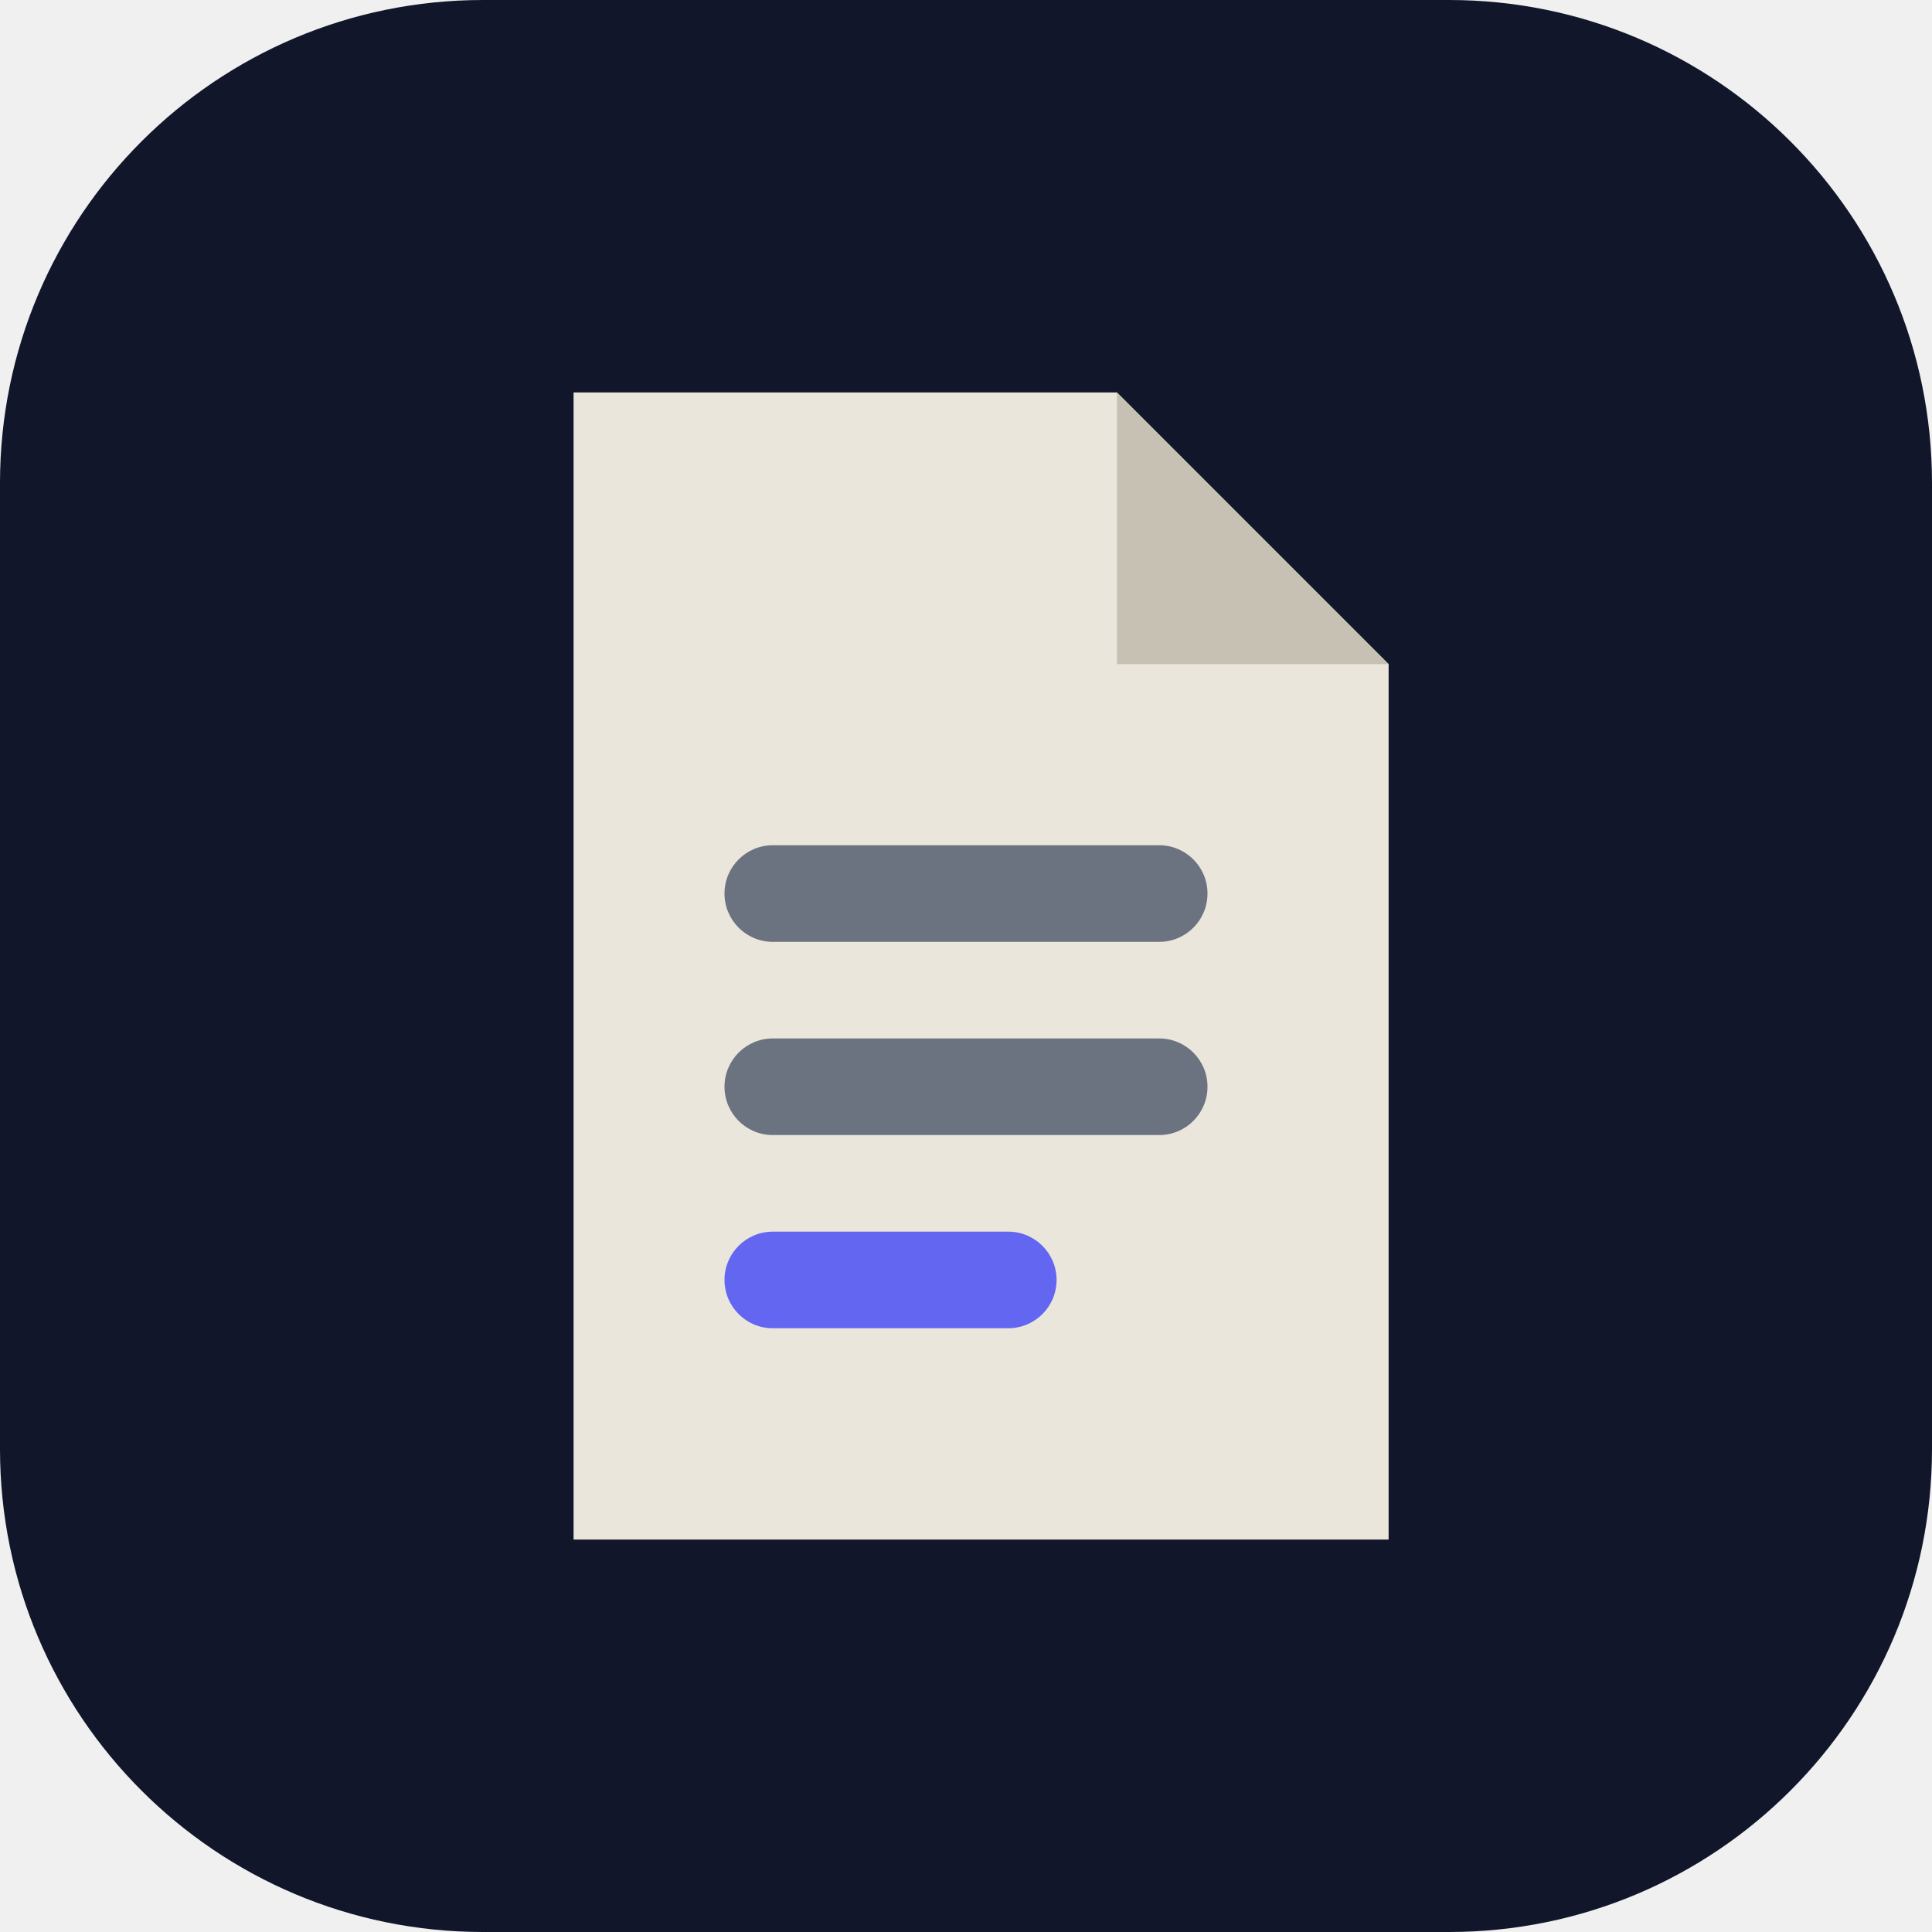
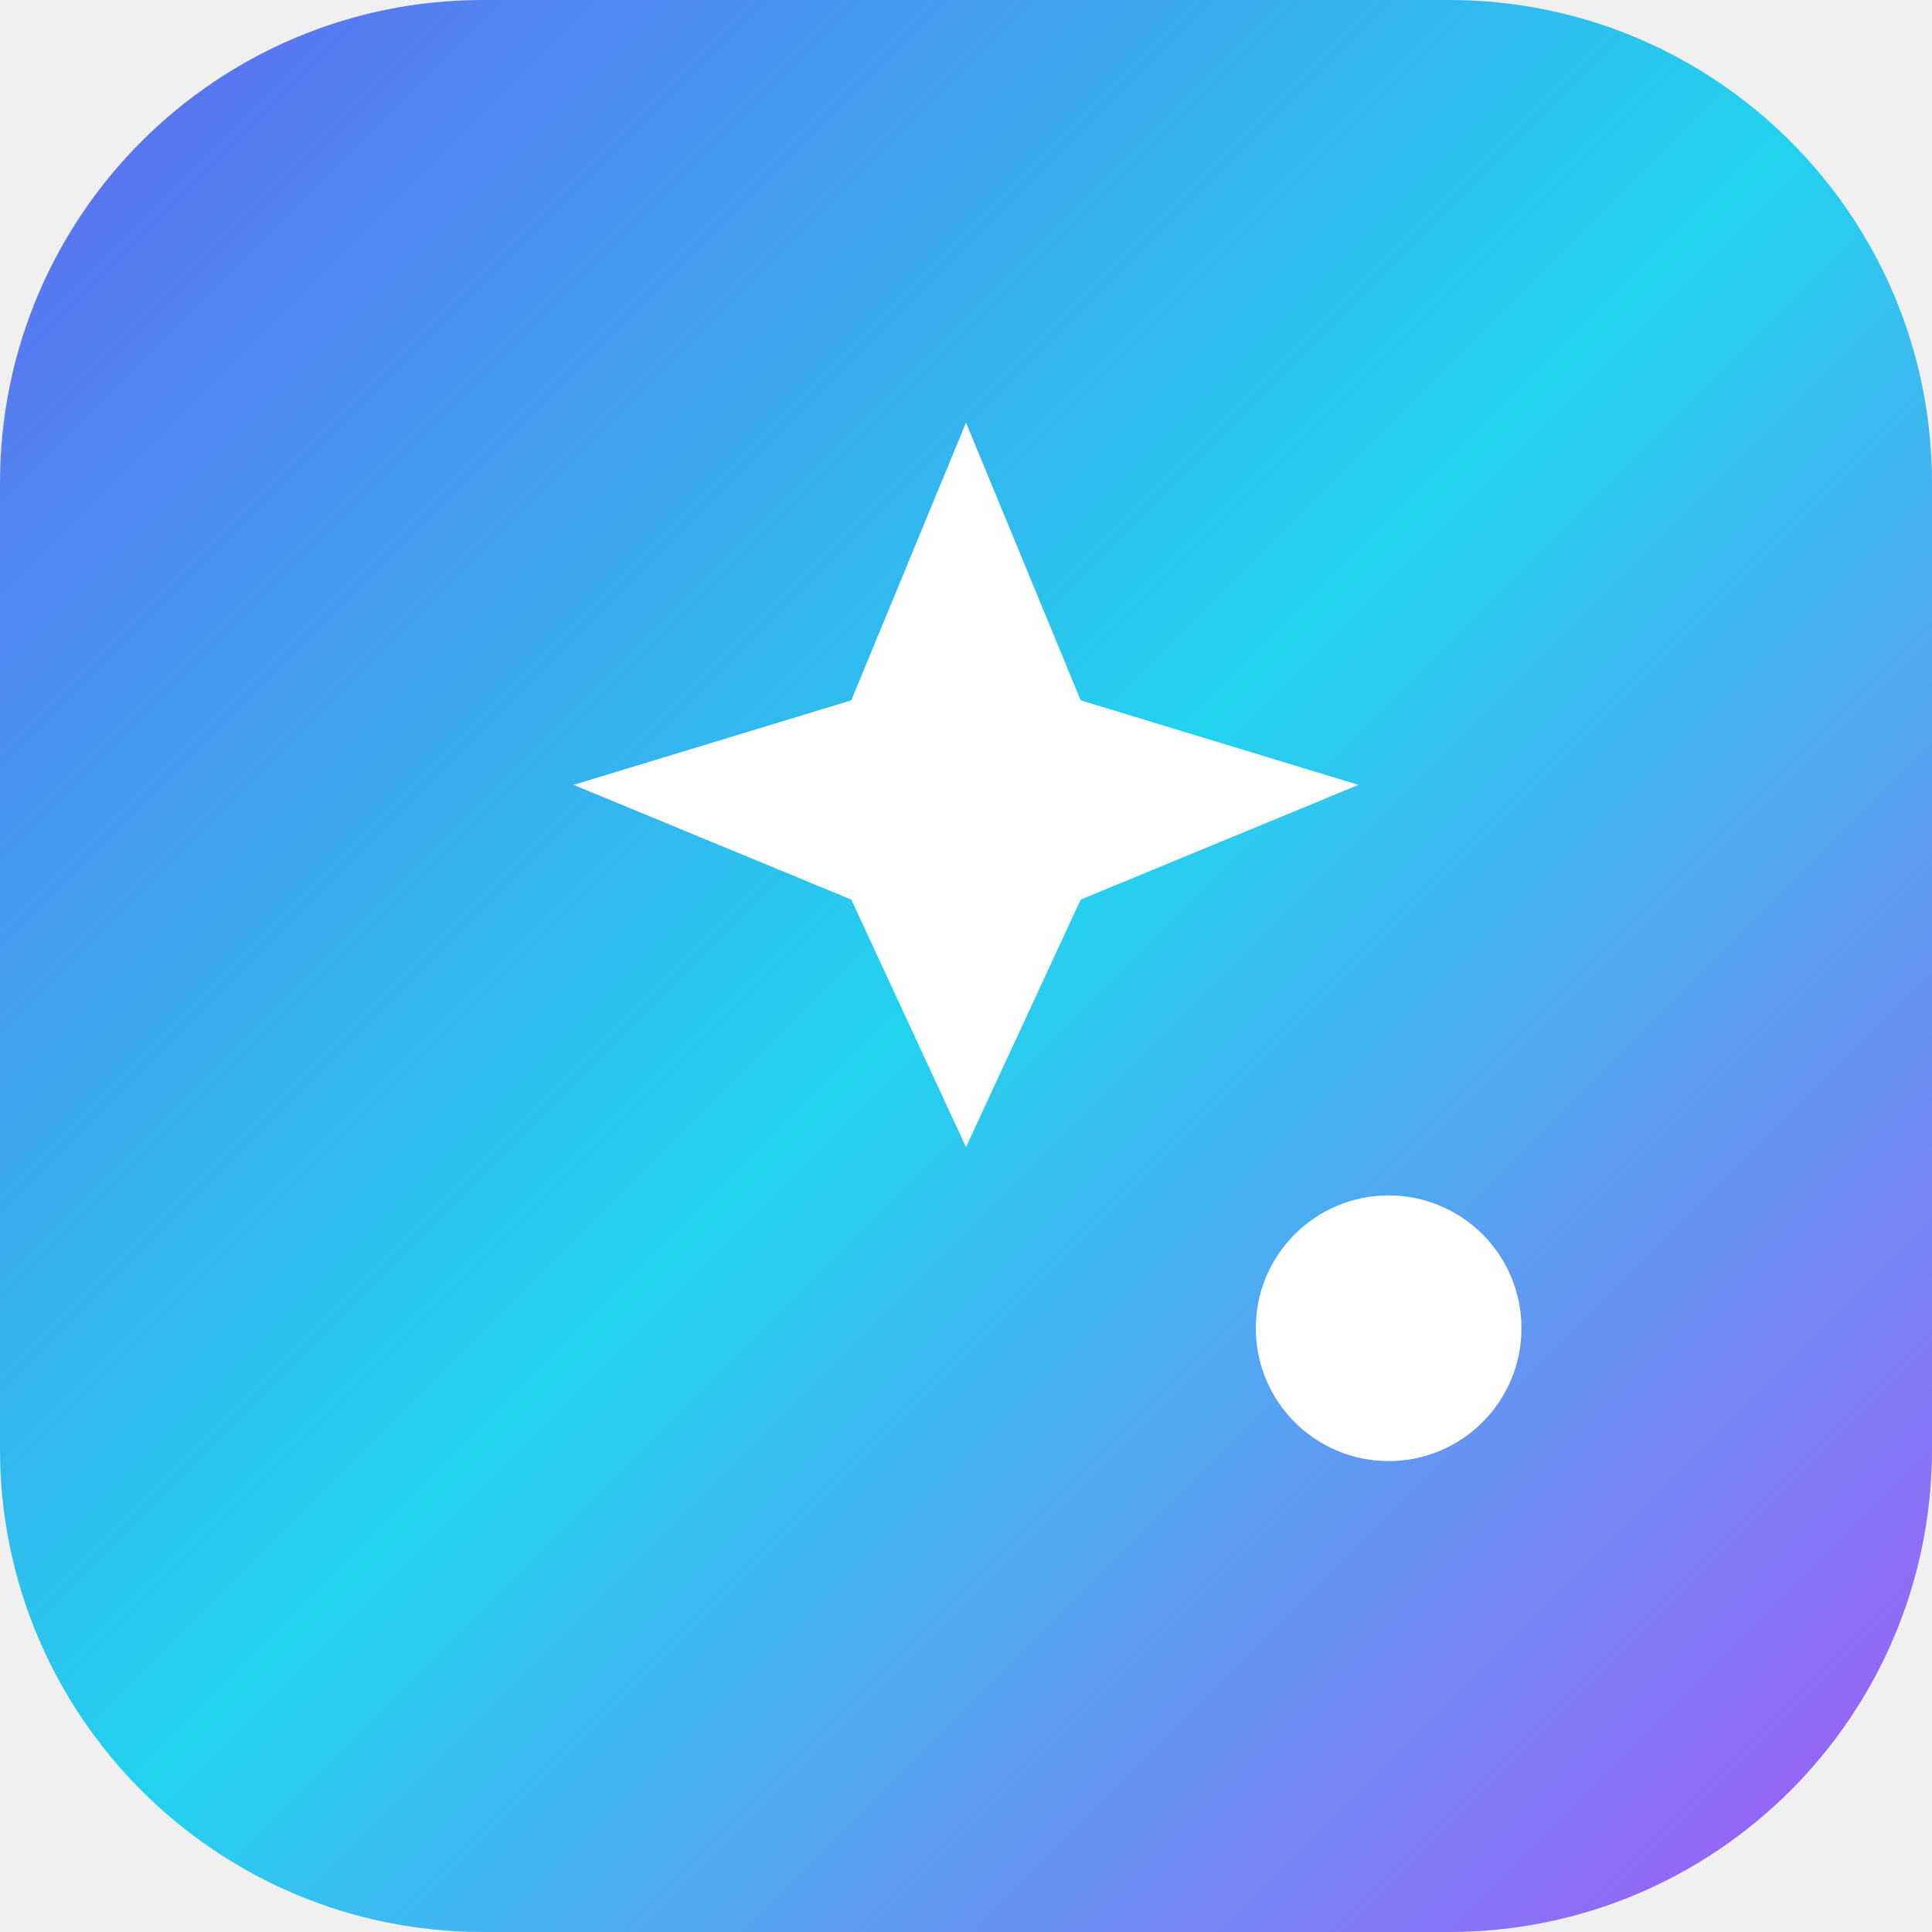
<svg xmlns="http://www.w3.org/2000/svg" viewBox="0 0 32 32" fill="none">
-   <rect width="32" height="32" rx="8" fill="#12162a" />
-   <path d="M9.5 6.5h9L23 11v14.5h-13.5v-19z" fill="#eae6dc" />
-   <path d="M18.5 6.5v4.5H23" fill="#c6c1b3" />
-   <rect x="12" y="14" width="8" height="1.6" rx="0.8" fill="#6b7280" />
-   <rect x="12" y="17.2" width="8" height="1.6" rx="0.8" fill="#6b7280" />
-   <rect x="12" y="20.4" width="5.5" height="1.6" rx="0.8" fill="#6366f1" />
+   <defs>
+     <linearGradient id="g" x1="0" y1="0" x2="32" y2="32" gradientUnits="userSpaceOnUse">
+       <stop stop-color="#6366F1" />
+       <stop offset="0.5" stop-color="#22D3EE" />
+       <stop offset="1" stop-color="#A855F7" />
+     </linearGradient>
+   </defs>
+   <rect width="32" height="32" rx="8" fill="url(#g)" />
+   <path d="M16 7l1.9 4.6L22.5 13l-4.6 1.9L16 19l-1.9-4.1L9.5 13l4.6-1.4L16 7z" fill="#fff" />
+   <circle cx="23" cy="22" r="2.2" fill="#fff" />
</svg>
